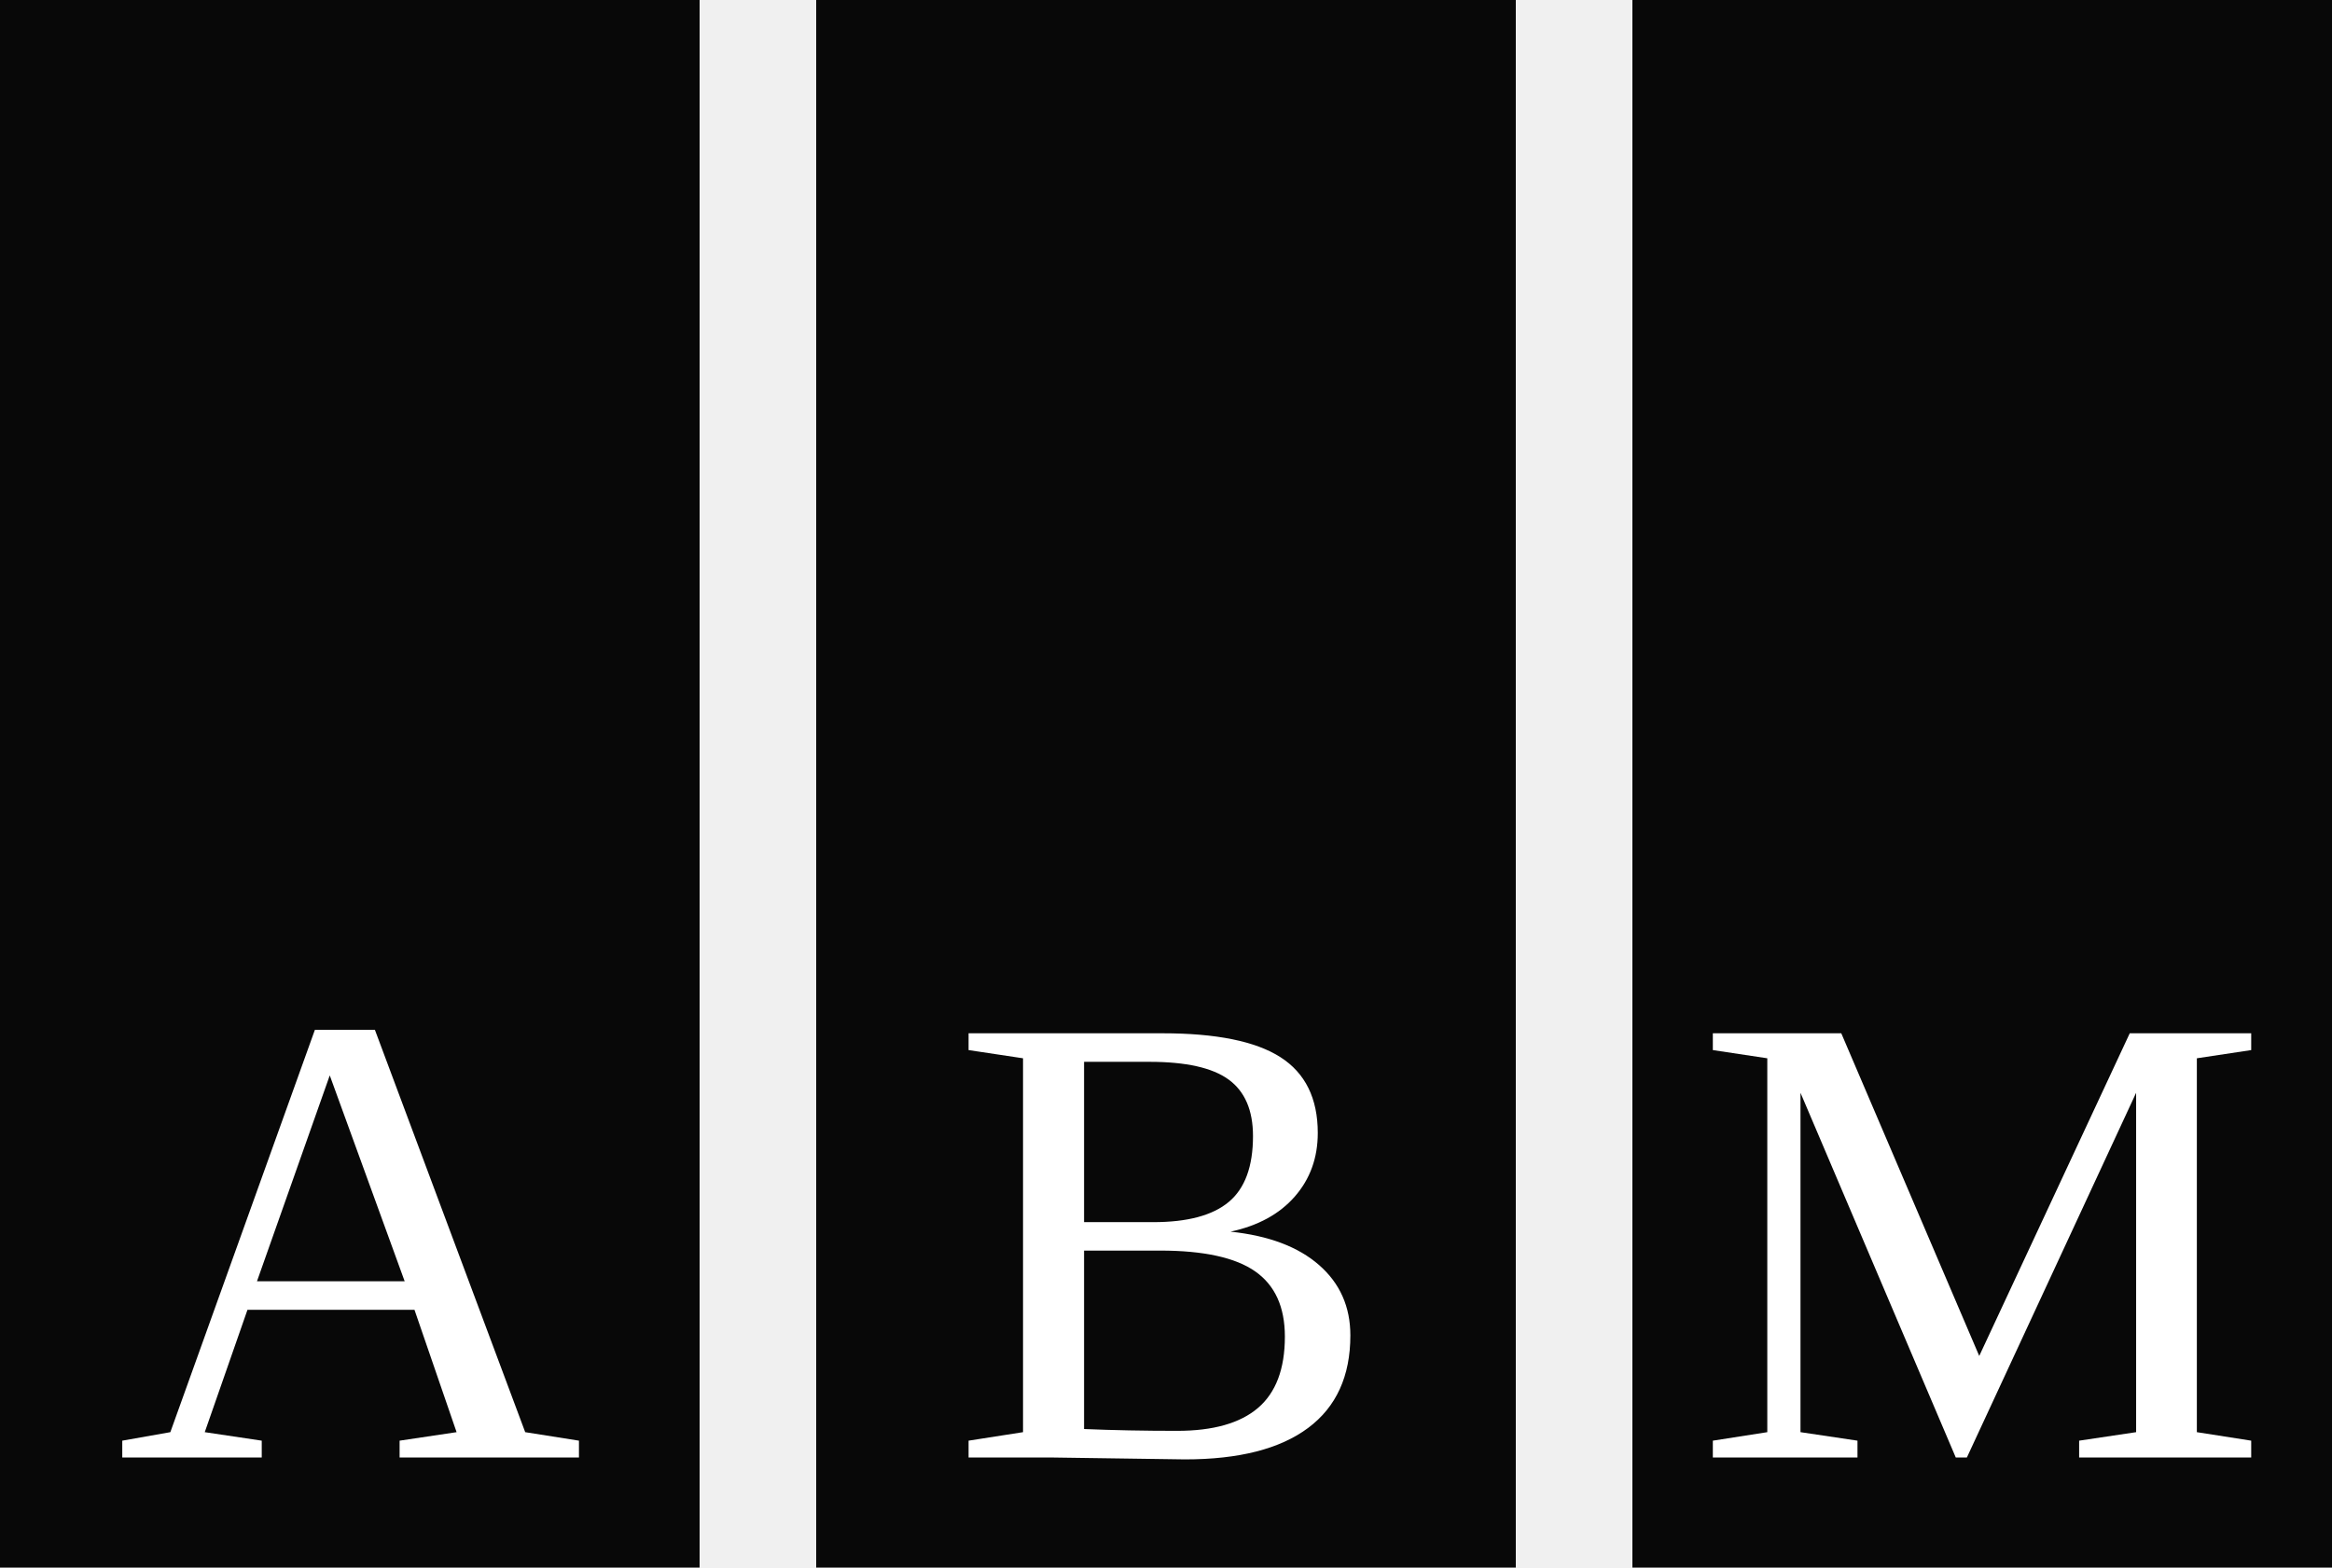
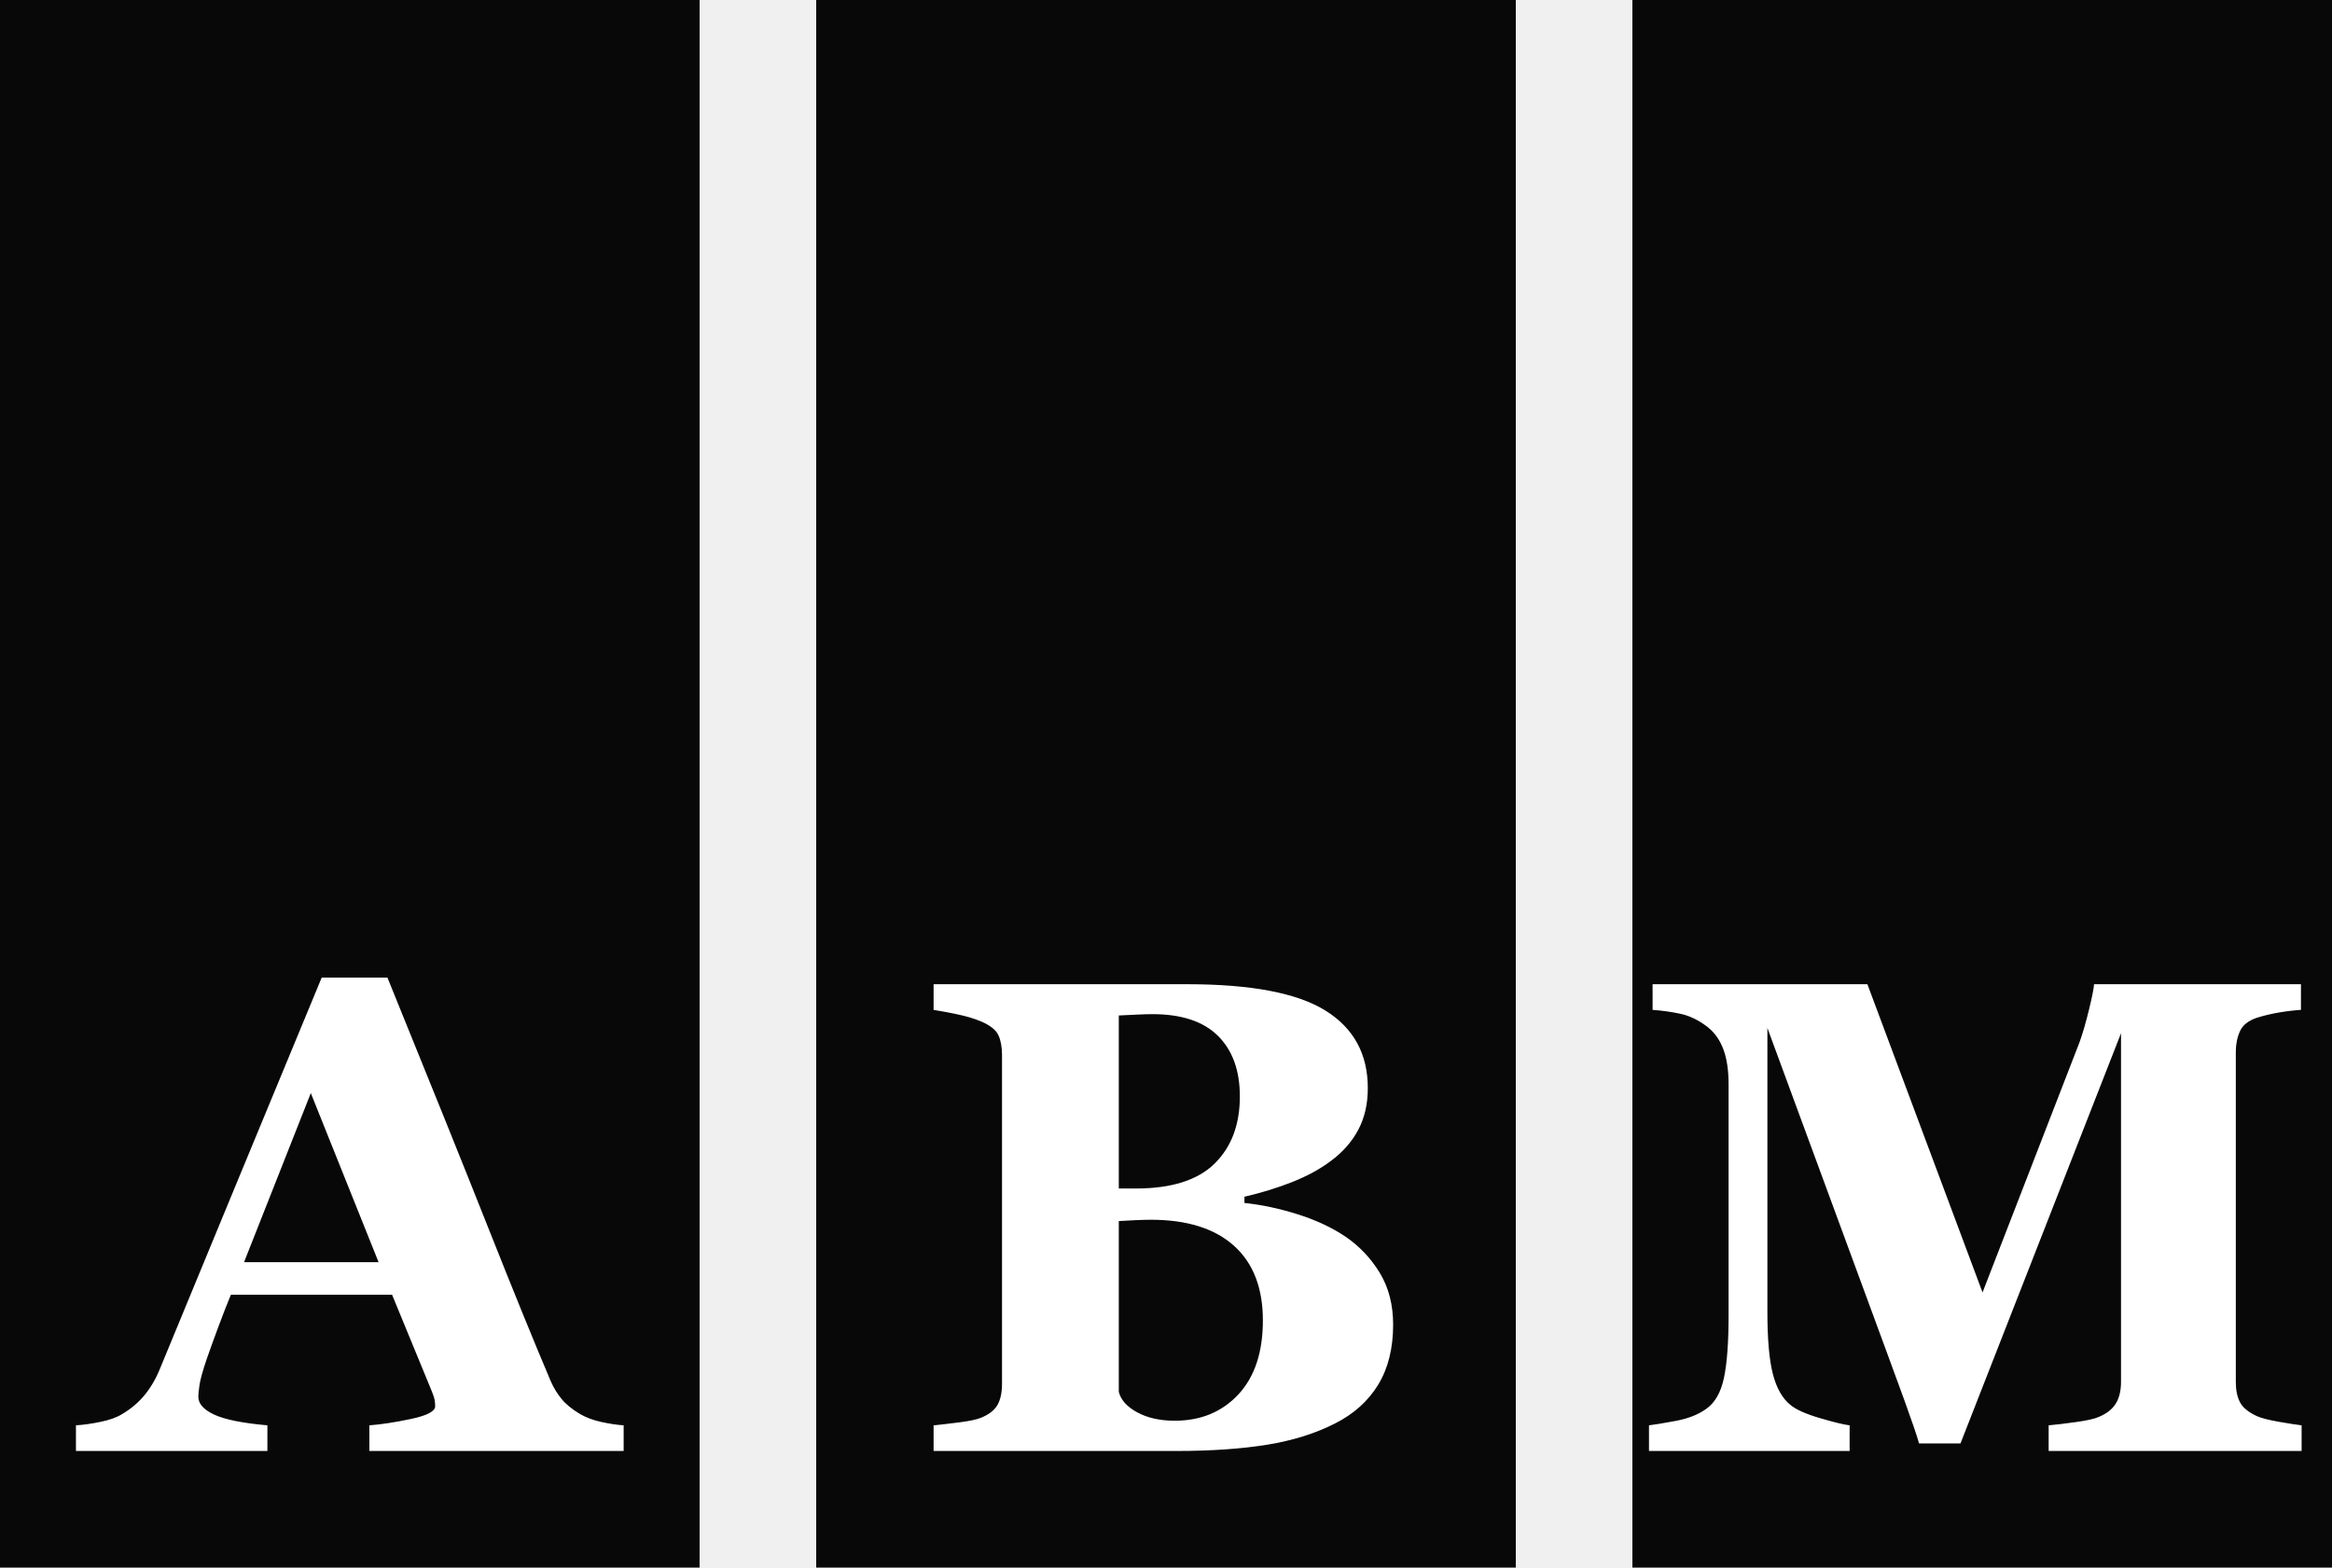
<svg xmlns="http://www.w3.org/2000/svg" viewBox="0 0 360 242" role="img" aria-labelledby="title">
-   <rect x="0" y="0" width="108" height="242" fill="#080808" />
-   <rect x="126" y="0" width="108" height="242" fill="#080808" />
-   <rect x="252" y="0" width="108" height="242" fill="#080808" />
-   <g font-family="Georgia, 'Times New Roman', serif" font-size="100" font-weight="400" text-anchor="middle">
-     <text x="54" y="225" fill="#ffffff">A</text>
-     <text x="180" y="225" fill="#ffffff">B</text>
-     <text x="306" y="225" fill="#ffffff">M</text>
-   </g>
+   <rect x="0" width="108" height="242" fill="#080808" />
+   <rect x="126" width="108" height="242" fill="#080808" />
+   <rect x="252" width="108" height="242" fill="#080808" />
+   <path fill="#fff" d="M96.275 224.0H57.021V220.039Q59.764 219.836 63.471 219.049Q67.178 218.262 67.178 217.094Q67.178 216.688 67.102 216.18Q67.025 215.672 66.67 214.809L60.525 199.879H35.643Q34.779 201.961 33.738 204.754Q32.697 207.547 31.936 209.73Q30.971 212.574 30.793 213.844Q30.615 215.113 30.615 215.621Q30.615 217.246 33.078 218.389Q35.541 219.531 41.279 220.039V224.0H11.725V220.039Q13.4 219.938 15.508 219.506Q17.615 219.074 18.834 218.312Q20.916 217.094 22.363 215.316Q23.811 213.539 24.775 211.102Q30.666 196.832 36.582 182.512Q42.498 168.191 49.658 150.926H59.814Q69.768 175.402 75.404 189.621Q81.041 203.84 85.002 213.184Q85.662 214.707 86.678 215.951Q87.693 217.195 89.572 218.312Q90.994 219.125 92.873 219.531Q94.752 219.938 96.275 220.039ZM58.443 194.852 47.982 168.75 37.674 194.852Z" />
+   <path fill="#fff" d="M207.752 190.941Q211.002 193.176 213.033 196.553Q215.064 199.93 215.064 204.5Q215.064 209.984 212.754 213.768Q210.443 217.551 206.127 219.734Q201.557 222.07 195.59 223.035Q189.623 224.0 181.549 224.0H144.123V220.039Q145.697 219.887 148.084 219.582Q150.471 219.277 151.436 218.871Q153.314 218.109 154.0 216.865Q154.686 215.621 154.686 213.641V162.859Q154.686 161.031 154.127 159.812Q153.568 158.594 151.436 157.68Q149.861 157.02 147.779 156.588Q145.697 156.156 144.123 155.902V151.941H183.275Q198.053 151.941 204.604 156.004Q211.154 160.066 211.154 167.988Q211.154 171.645 209.682 174.412Q208.209 177.18 205.467 179.211Q202.979 181.09 199.525 182.461Q196.072 183.832 192.111 184.746V185.711Q196.072 186.117 200.338 187.463Q204.604 188.809 207.752 190.941ZM191.4 169.258Q191.4 163.266 188.023 159.914Q184.646 156.562 177.893 156.562Q176.928 156.562 175.379 156.639Q173.83 156.715 172.713 156.766V183.477H175.354Q183.58 183.477 187.49 179.643Q191.4 175.809 191.4 169.258ZM194.955 203.84Q194.955 196.324 190.486 192.312Q186.018 188.301 177.639 188.301Q176.674 188.301 175.074 188.377Q173.475 188.453 172.713 188.504V214.859Q173.17 216.738 175.557 218.033Q177.943 219.328 181.346 219.328Q187.389 219.328 191.172 215.266Q194.955 211.203 194.955 203.84Z" />
+   <path fill="#fff" d="M355.309 224.0H316.258V220.039Q317.984 219.887 320.498 219.531Q323.012 219.176 323.926 218.77Q325.805 218.008 326.617 216.688Q327.43 215.367 327.43 213.336V159.508L302.648 222.832H296.25Q295.793 221.156 293.99 216.18Q292.188 211.203 291.07 208.207L272.84 158.695V202.52Q272.84 208.816 273.678 212.092Q274.516 215.367 276.395 216.891Q277.664 217.957 280.939 218.922Q284.215 219.887 285.535 220.039V224.0H254.559V220.039Q255.828 219.887 258.697 219.354Q261.566 218.82 263.395 217.5Q265.426 216.078 266.137 212.701Q266.848 209.324 266.848 203.078V167.379Q266.848 164.129 266.035 161.971Q265.223 159.812 263.598 158.543Q261.566 156.969 259.434 156.512Q257.301 156.055 255.117 155.902V151.941H288.277L306.051 199.523L321.031 160.879Q321.793 158.746 322.504 155.801Q323.215 152.855 323.266 151.941H355.207V155.902Q353.582 156.004 351.805 156.309Q350.027 156.613 348.402 157.121Q346.422 157.781 345.787 159.203Q345.152 160.625 345.152 162.352V213.387Q345.152 215.215 345.787 216.459Q346.422 217.703 348.402 218.617Q349.418 219.074 351.729 219.48Q354.039 219.887 355.309 220.039Z" />
</svg>
